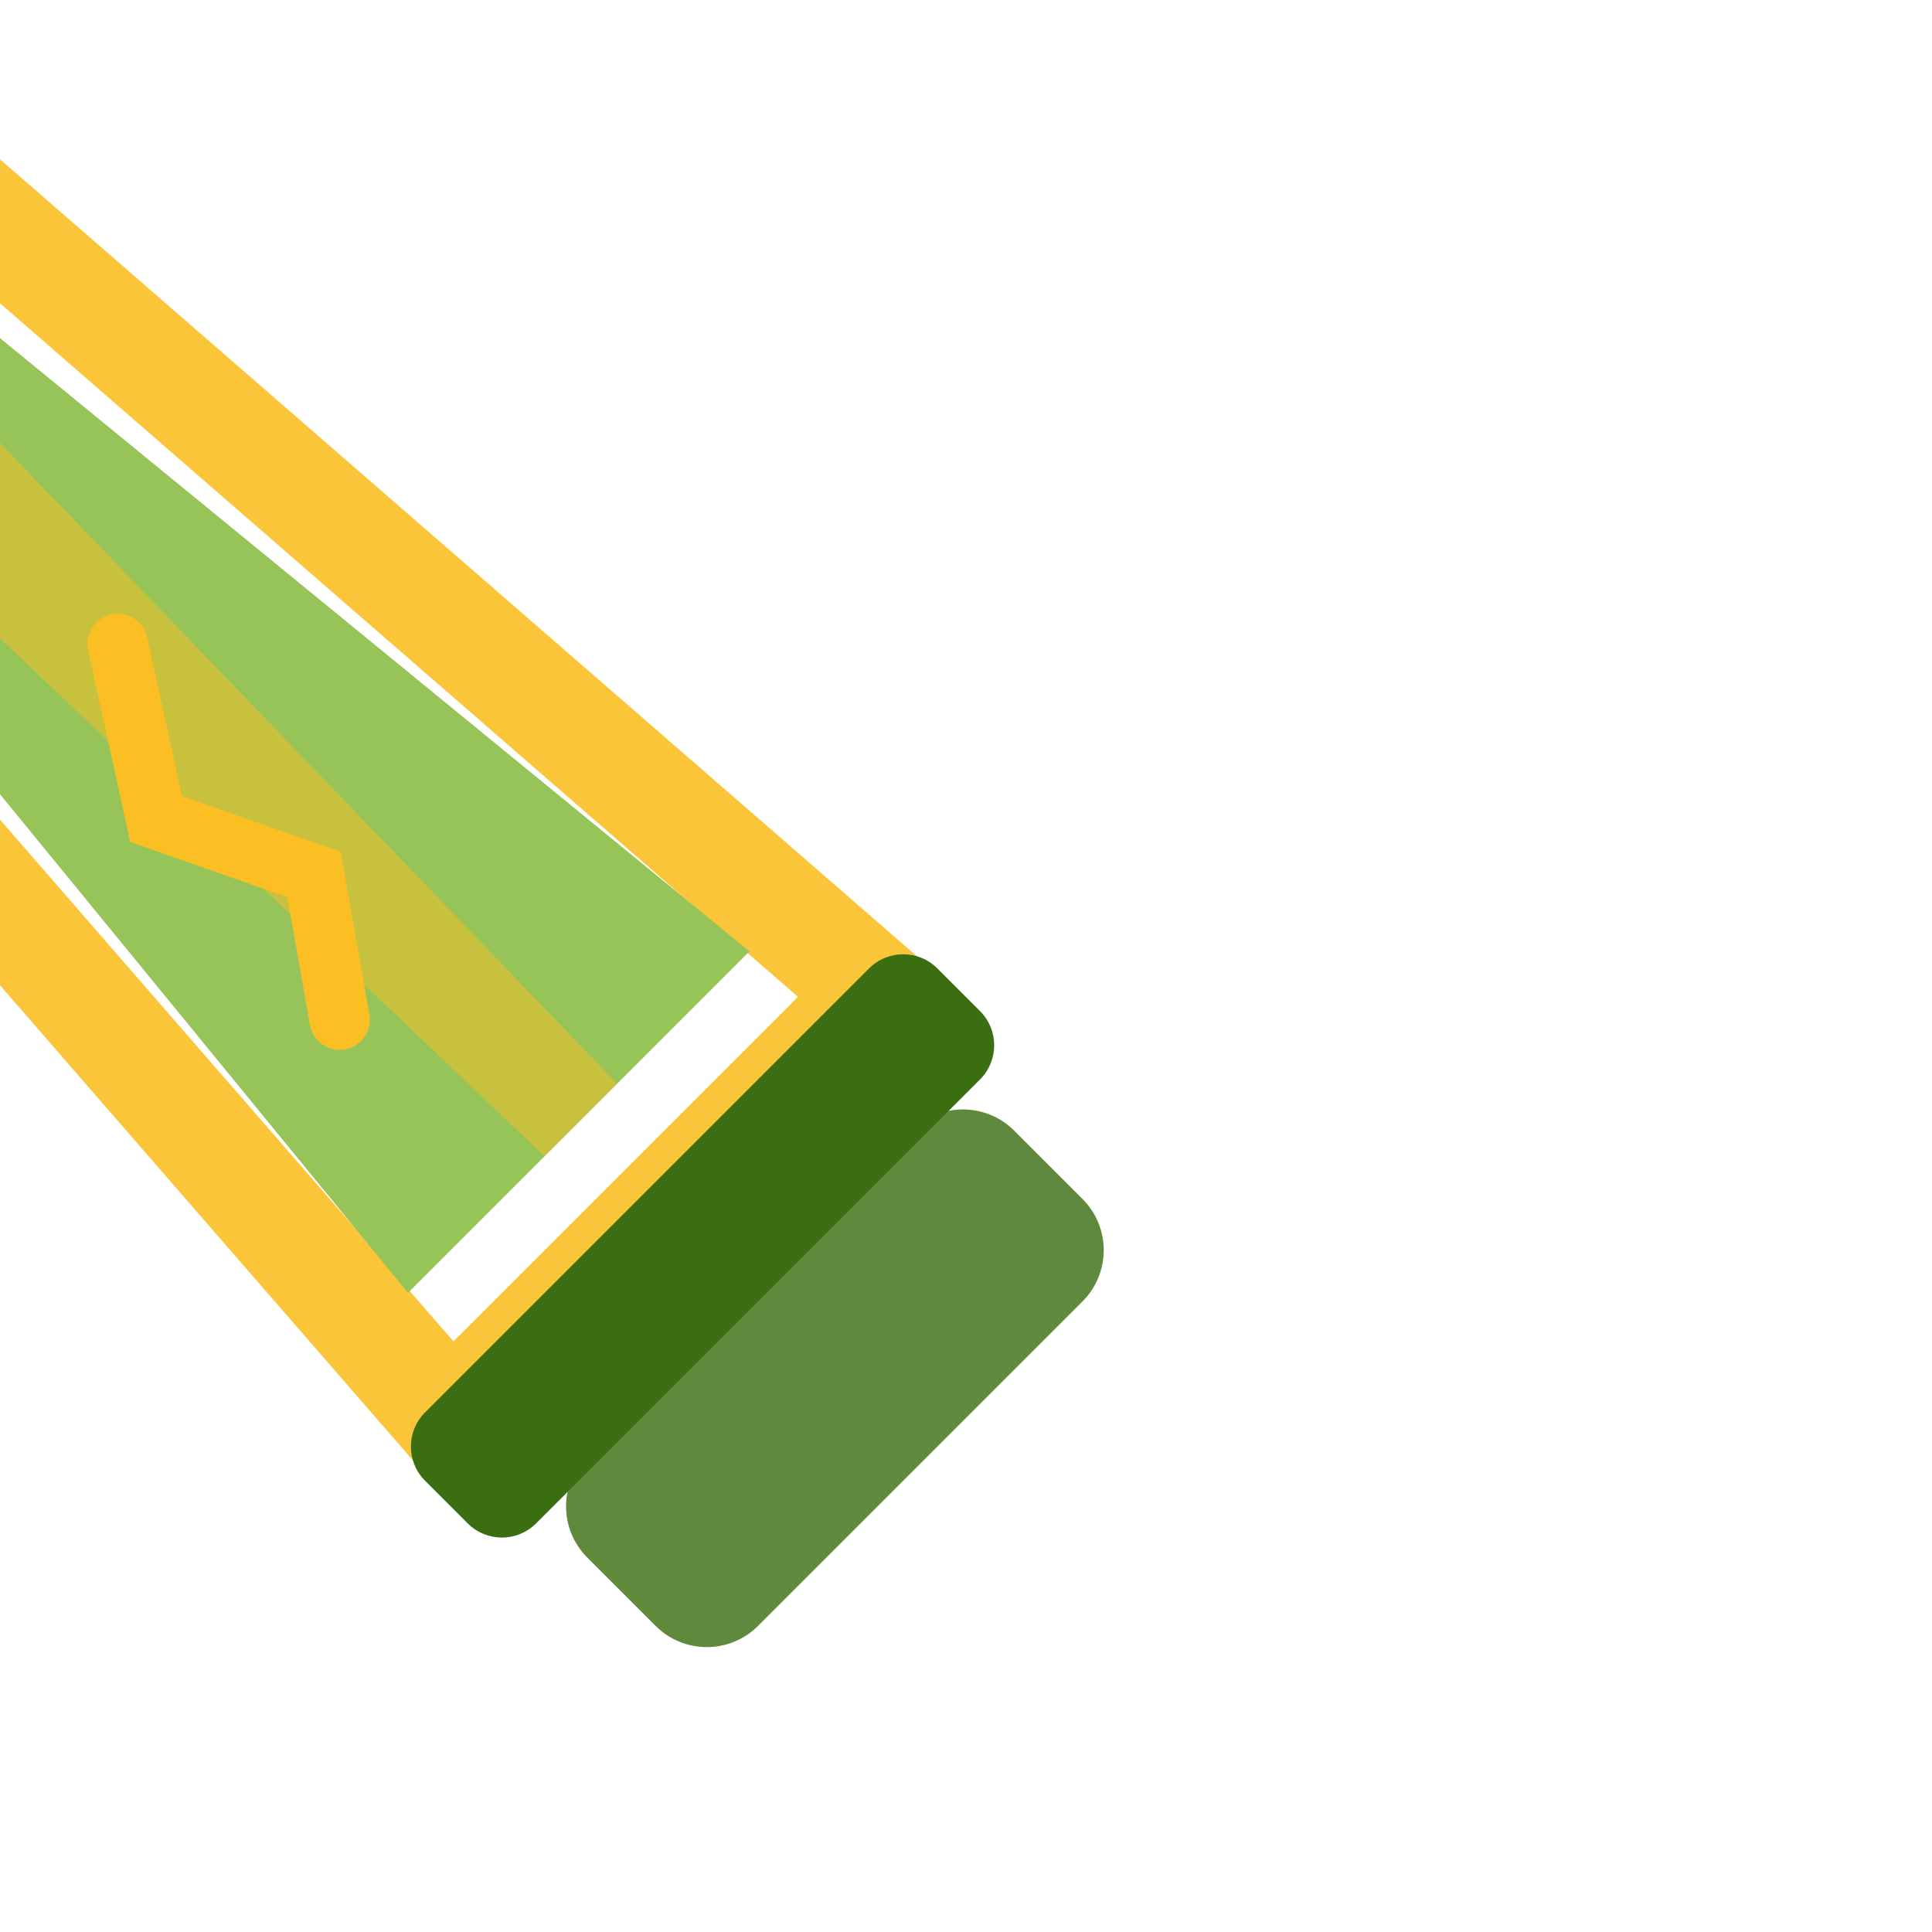
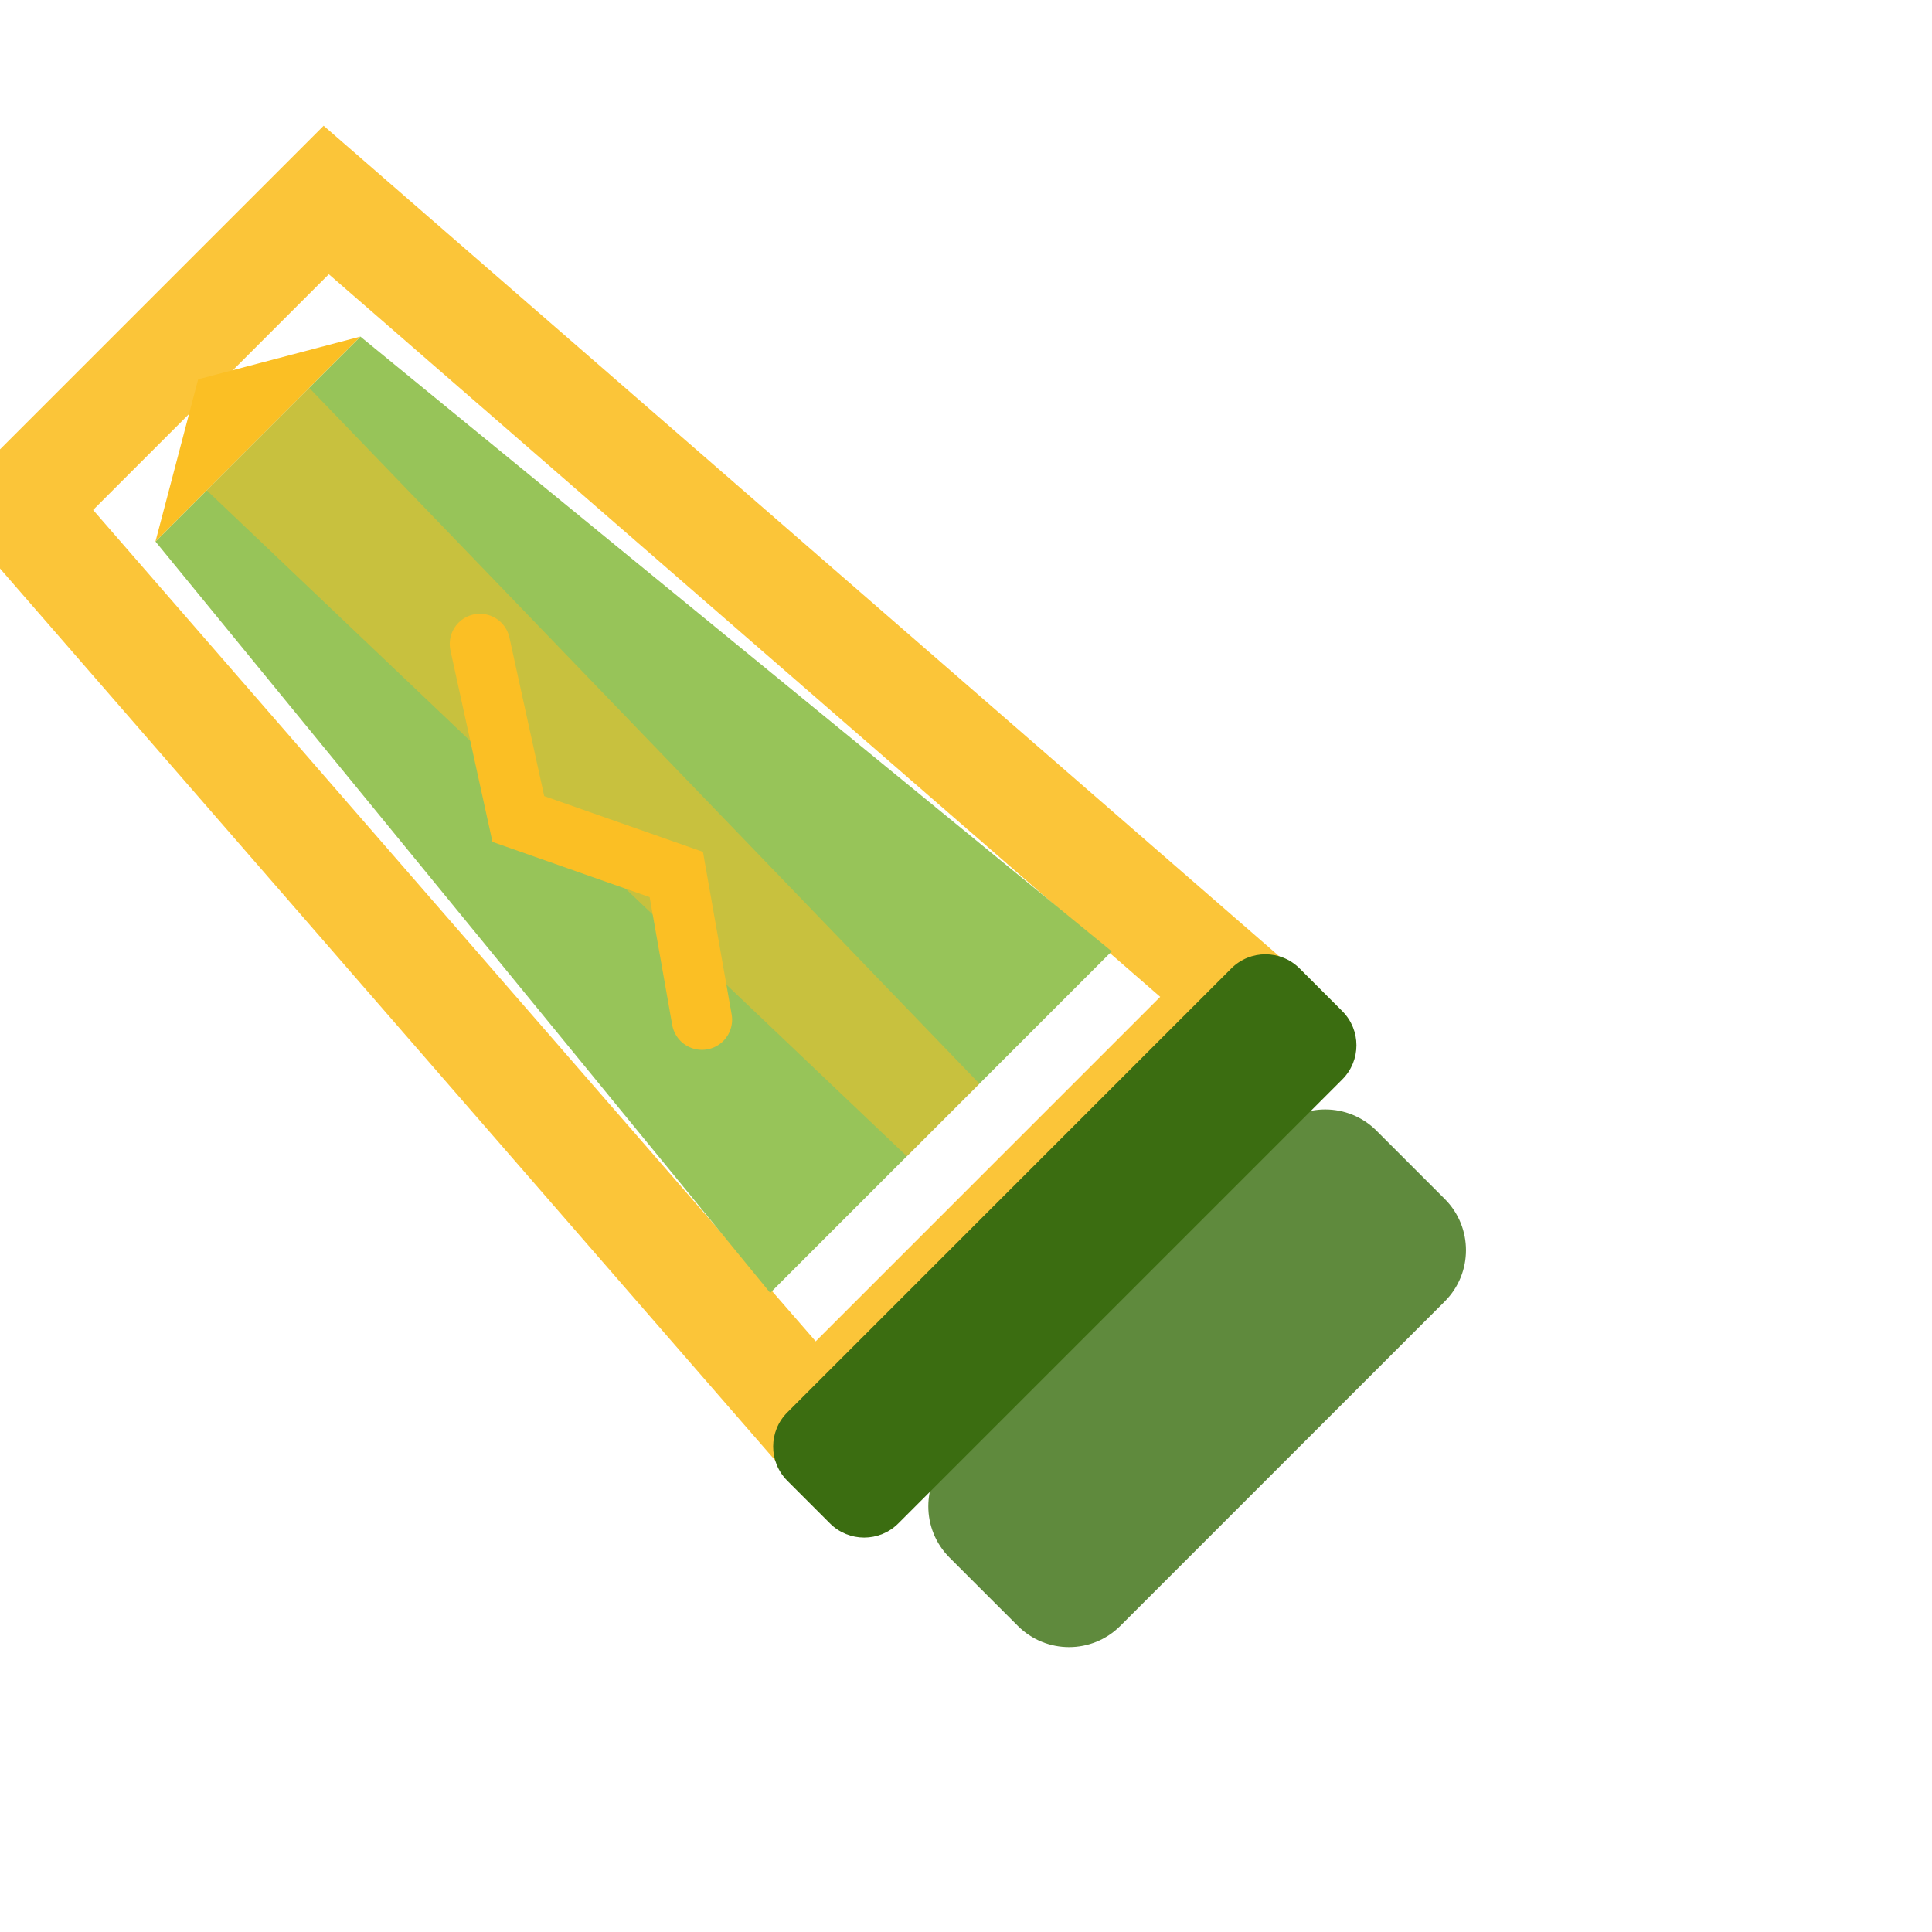
<svg xmlns="http://www.w3.org/2000/svg" width="32" height="32" viewBox="0 0 32 32">
-   <g transform="rotate(-45 11 20)">
+   <g transform="translate(6 0) rotate(-45 11 20)">
    <polygon points="6,20  16,20  14.6,0  7.4,0" fill="none" stroke="#FBBF24" stroke-width="1.8" stroke-linecap="round" opacity="0.9" />
    <rect x="6" y="22" width="10" height="4" rx="1.2" fill="#5F8A3D" />
    <rect x="5" y="19.6" width="12" height="2.6" rx="0.8" fill="#3B6D11" />
    <polygon points="7,18  15,18  13.4,2  8.6,2" fill="#97C459" />
    <polygon points="10.2,18  11.9,18  12.2,2  9.8,2" fill="#FBBF24" fill-opacity="0.5" />
    <polygon points="8.6,2  13.4,2  11,0.6" fill="#FBBF24" />
    <polyline points="9.4,14  10.8,12  9.6,9.5  11.2,7" fill="none" stroke="#FBBF24" stroke-width="1" stroke-linecap="round" />
  </g>
</svg>
